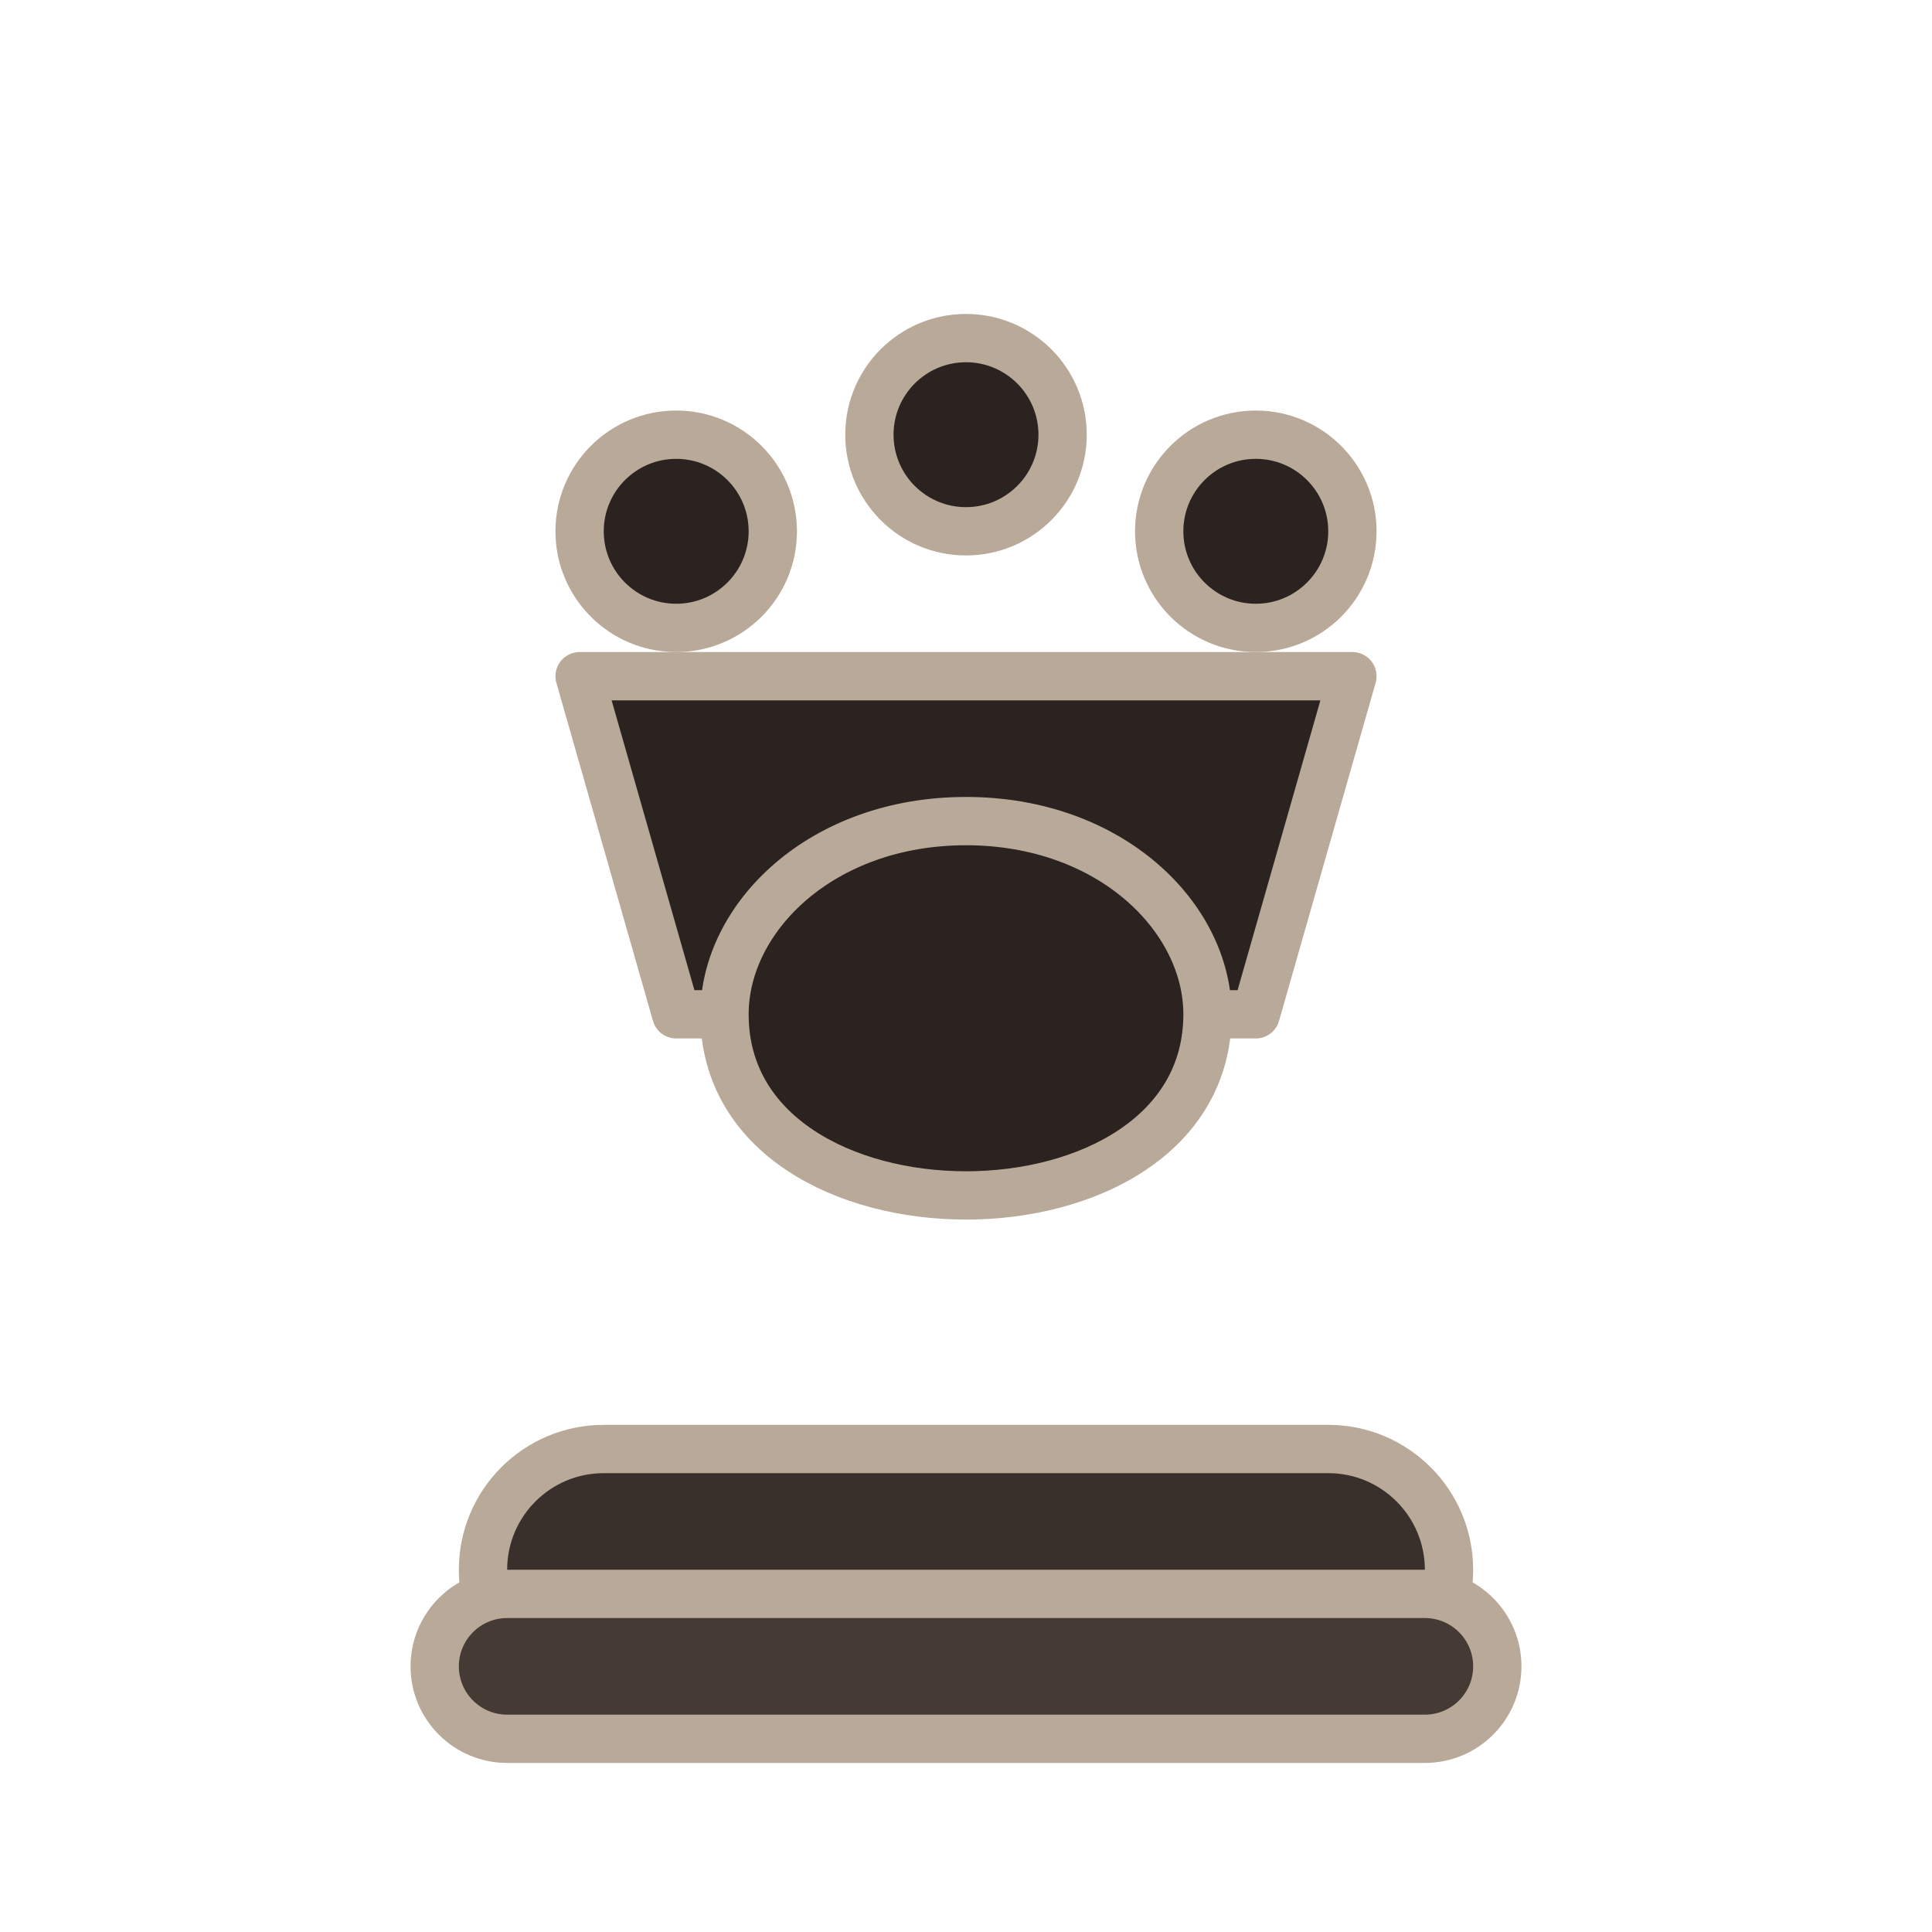
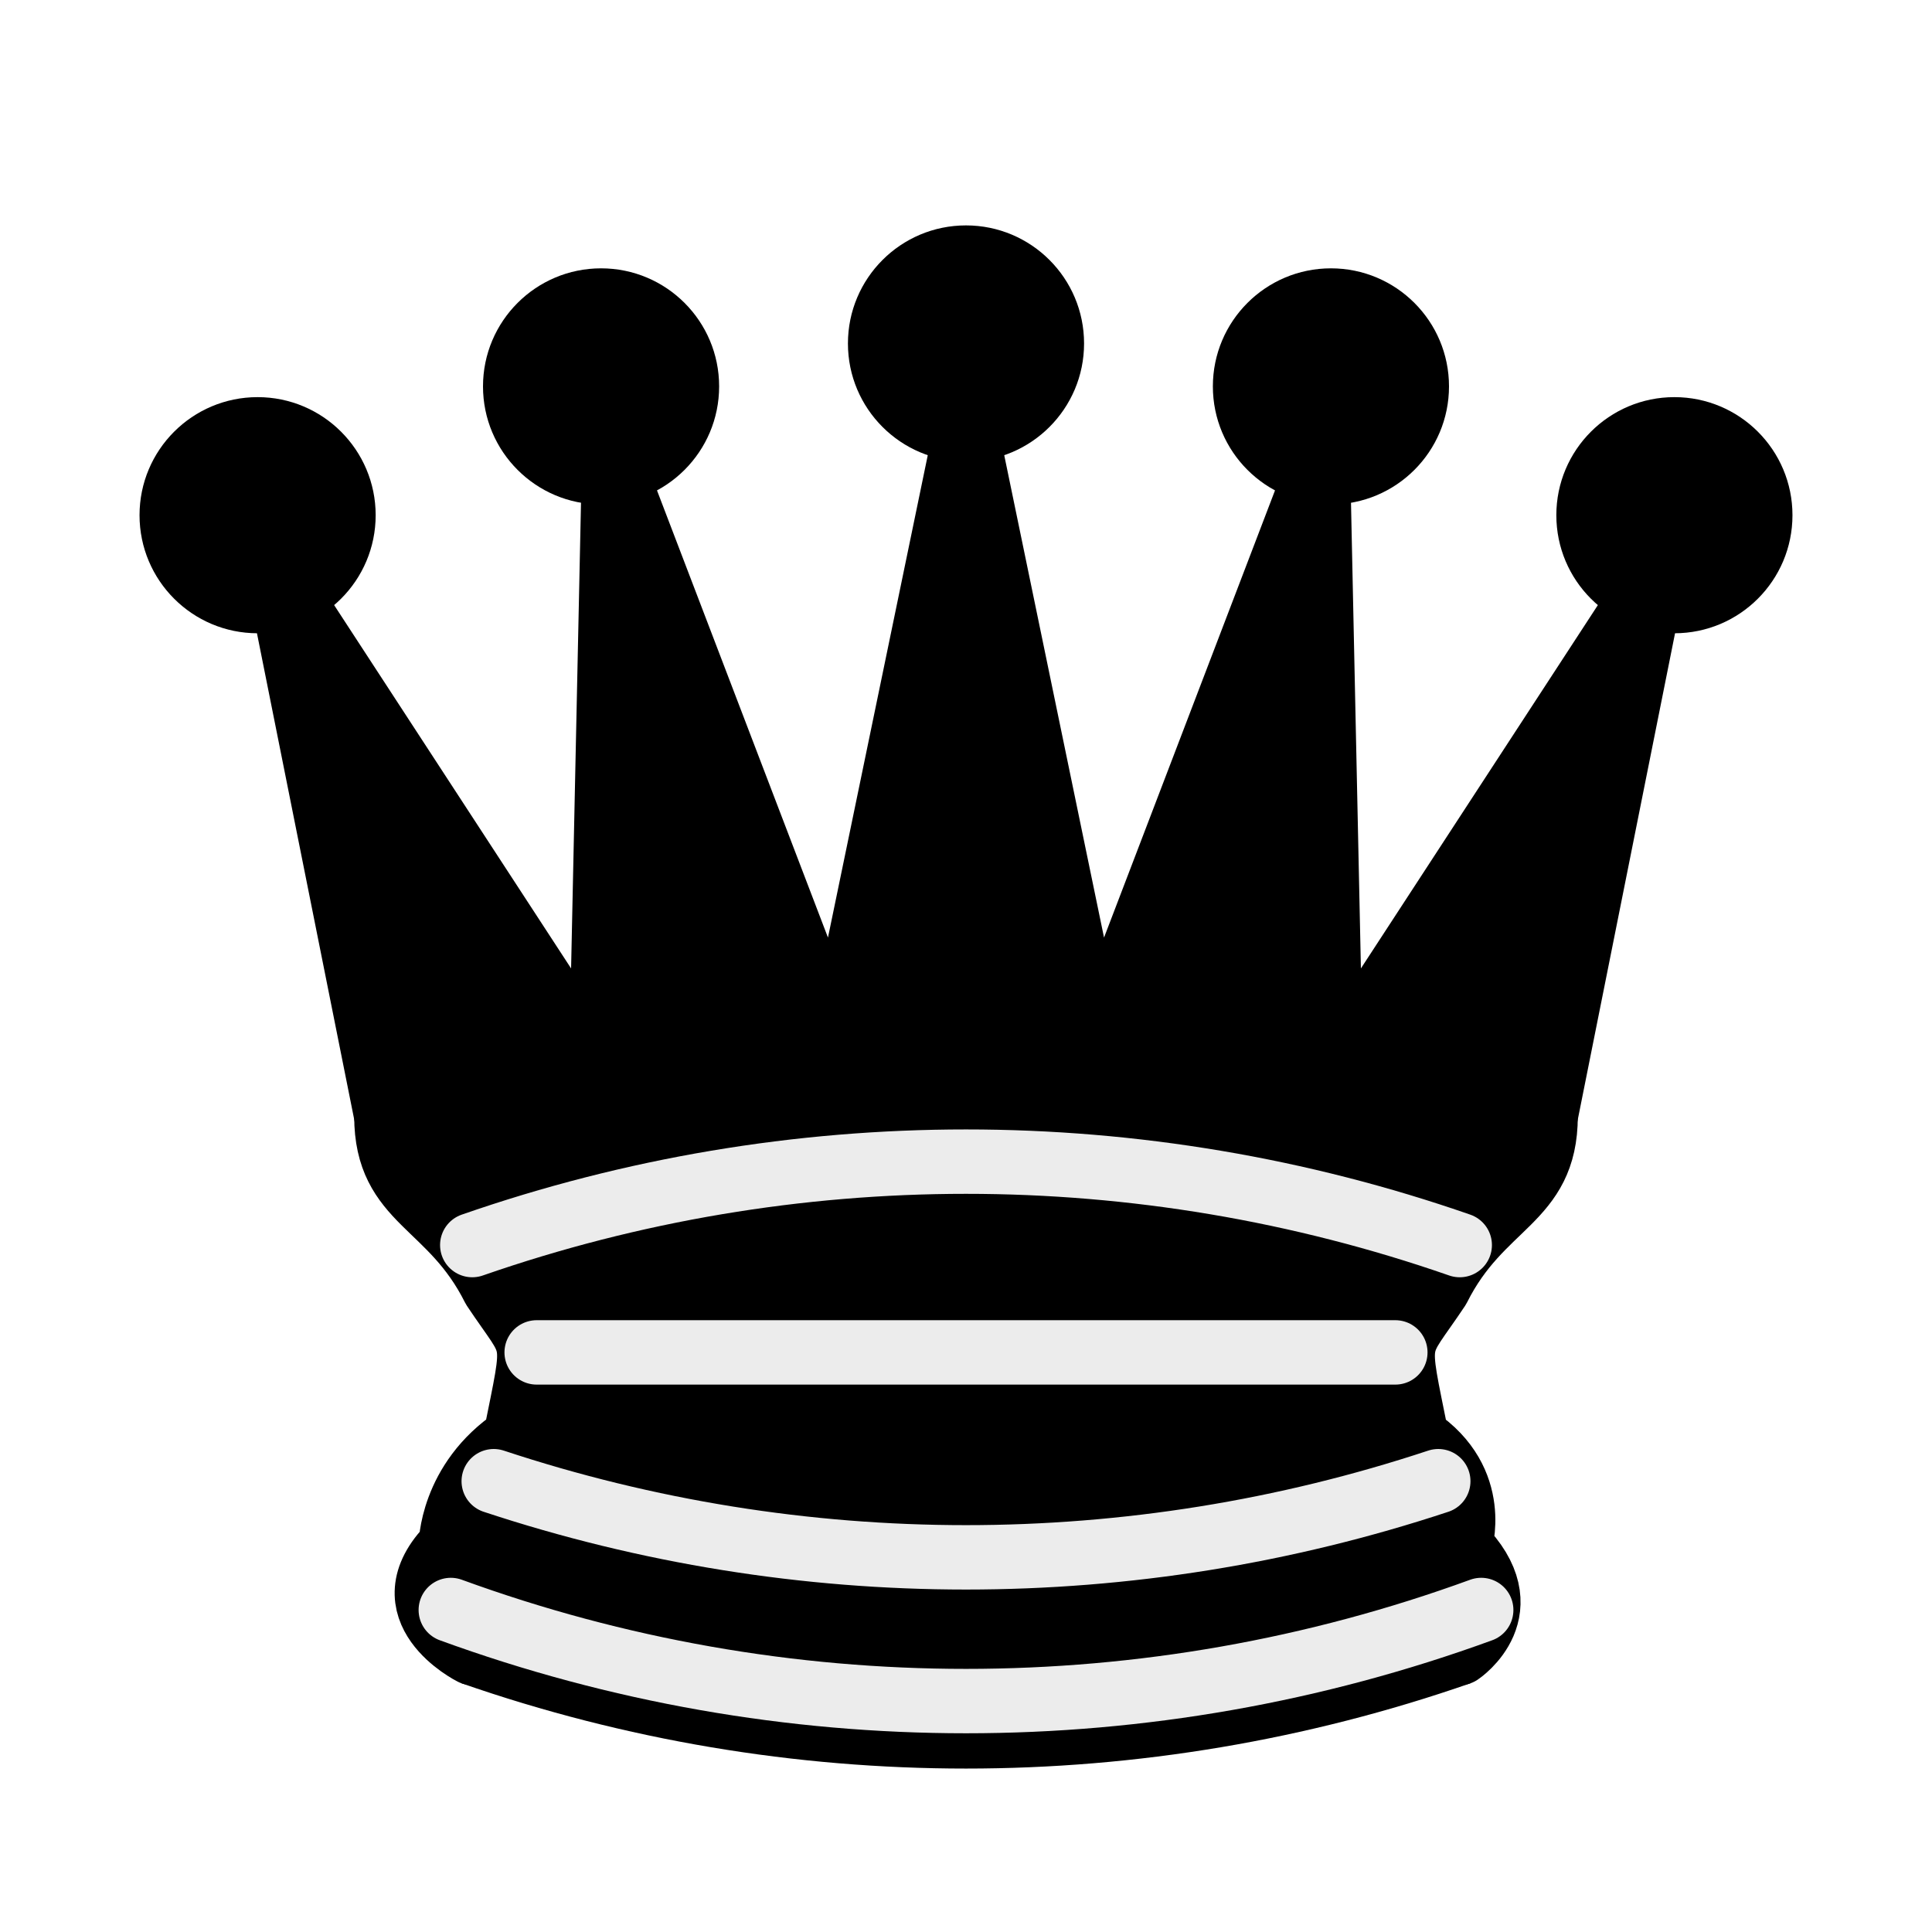
- <svg xmlns="http://www.w3.org/2000/svg" viewBox="0 0 80 80">
-   <g fill="#2b2320" stroke="#b9a999" stroke-width="2" stroke-linecap="round" stroke-linejoin="round">
-     <circle cx="28" cy="22" r="4" />
-     <circle cx="40" cy="18" r="4" />
-     <circle cx="52" cy="22" r="4" />
-     <path d="M24 28 L56 28 L52 42 L28 42 Z" />
-     <path d="M30 42 C30 52 50 52 50 42 C50 38 46 34 40 34 C34 34 30 38 30 42 Z" />
-     <rect x="20" y="60" width="40" height="10" rx="5" fill="#3a302b" />
-     <rect x="18" y="66" width="44" height="6" rx="3" fill="#453a34" />
+ <svg xmlns="http://www.w3.org/2000/svg" viewBox="0 0 45 45">
+   <g fill-rule="evenodd" stroke="#000" stroke-linecap="round" stroke-linejoin="round" stroke-width="1.5">
+     <g stroke="none">
+       <circle cx="6" cy="12" r="2.75" />
+       <circle cx="14" cy="9" r="2.75" />
+       <circle cx="22.5" cy="8" r="2.75" />
+       <circle cx="31" cy="9" r="2.75" />
+       <circle cx="39" cy="12" r="2.75" />
+     </g>
+     <path stroke-linecap="butt" d="M9 26c8.5-1.5 21-1.5 27 0l2.5-12.5L31 25l-.3-14.1-5.2 13.6-3-14.5-3 14.5-5.2-13.6L14 25 6.5 13.5z" />
+     <path stroke-linecap="butt" d="M9 26c0 2 1.5 2 2.5 4 1 1.5 1 1 .5 3.5-1.5 1-1.5 2.5-1.5 2.5-1.5 1.5.5 2.5.5 2.5 6.5 1 16.5 1 23 0 0 0 1.5-1 0-2.5 0 0 .5-1.5-1-2.5-.5-2.5-.5-2 .5-3.5 1-2 2.5-2 2.5-4-8.5-1.5-18.5-1.5-27 0z" />
+     <path fill="none" stroke-linecap="butt" d="M11 38.5a35 35 1 0 0 23 0" />
+     <path fill="none" stroke="#ececec" d="M11 29a35 35 1 0 1 23 0m-21.5 2.5h20m-21 3a35 35 1 0 0 22 0m-23 3a35 35 1 0 0 24 0" />
  </g>
</svg>
